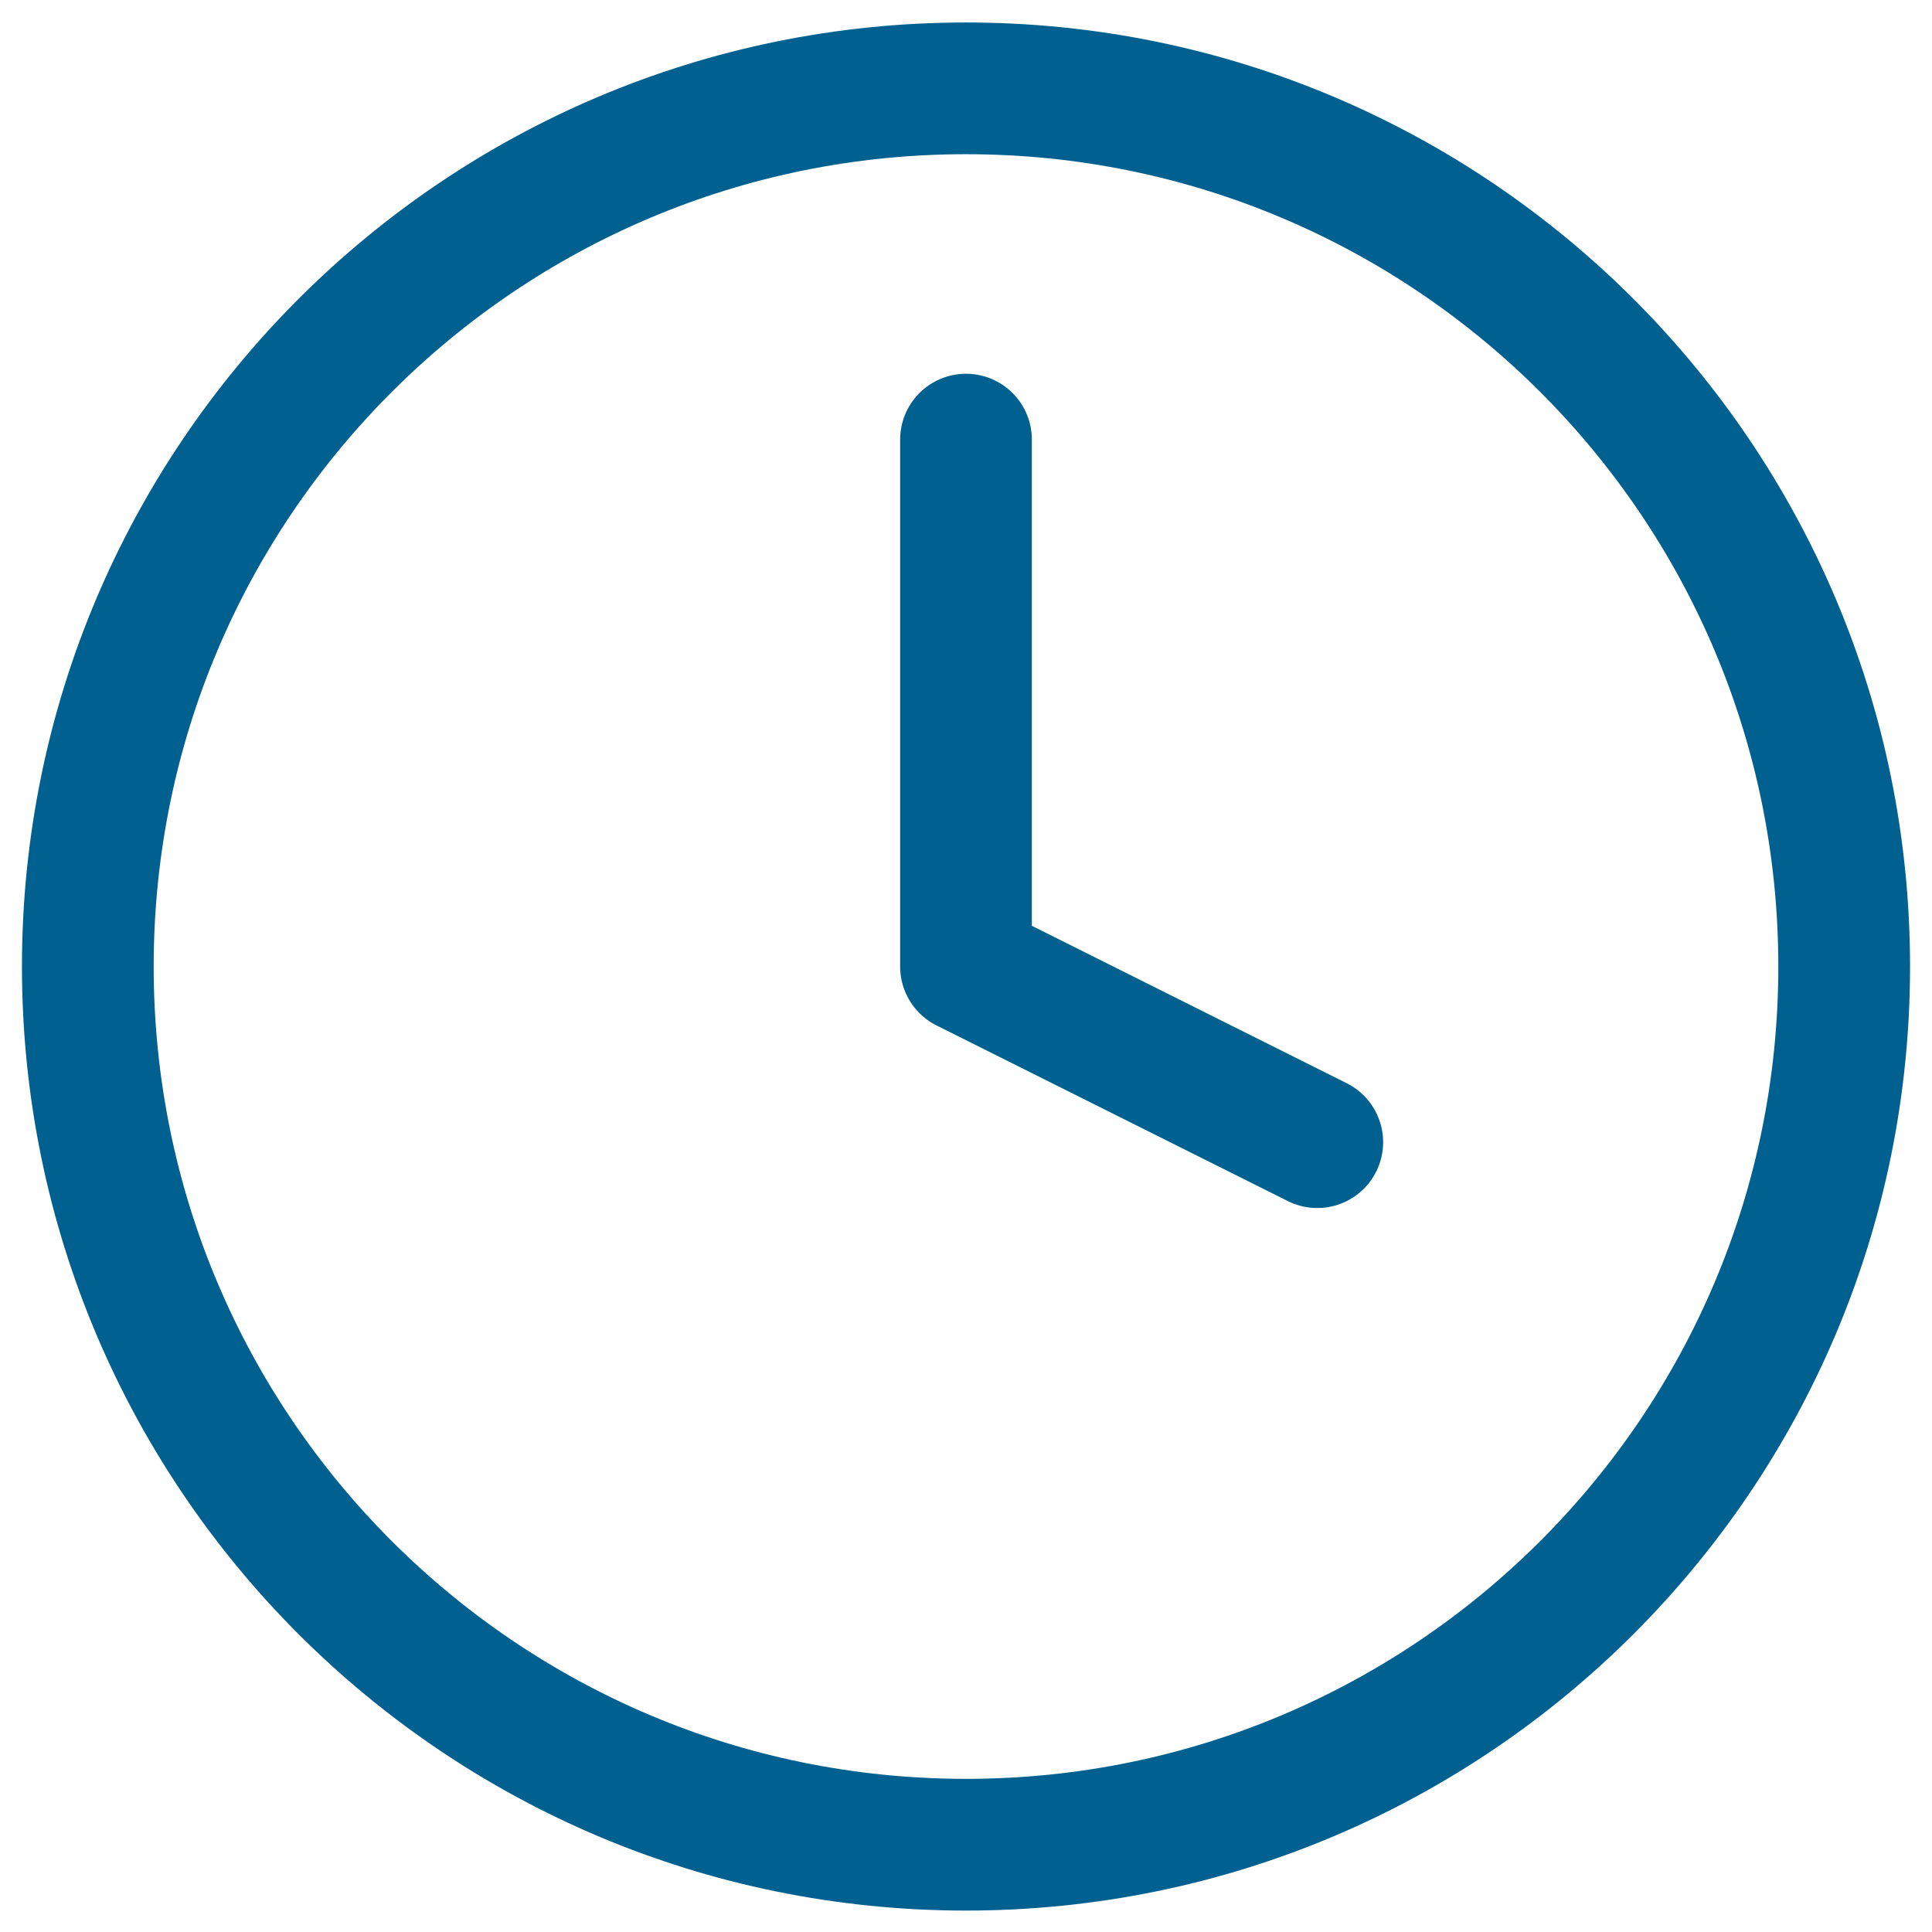
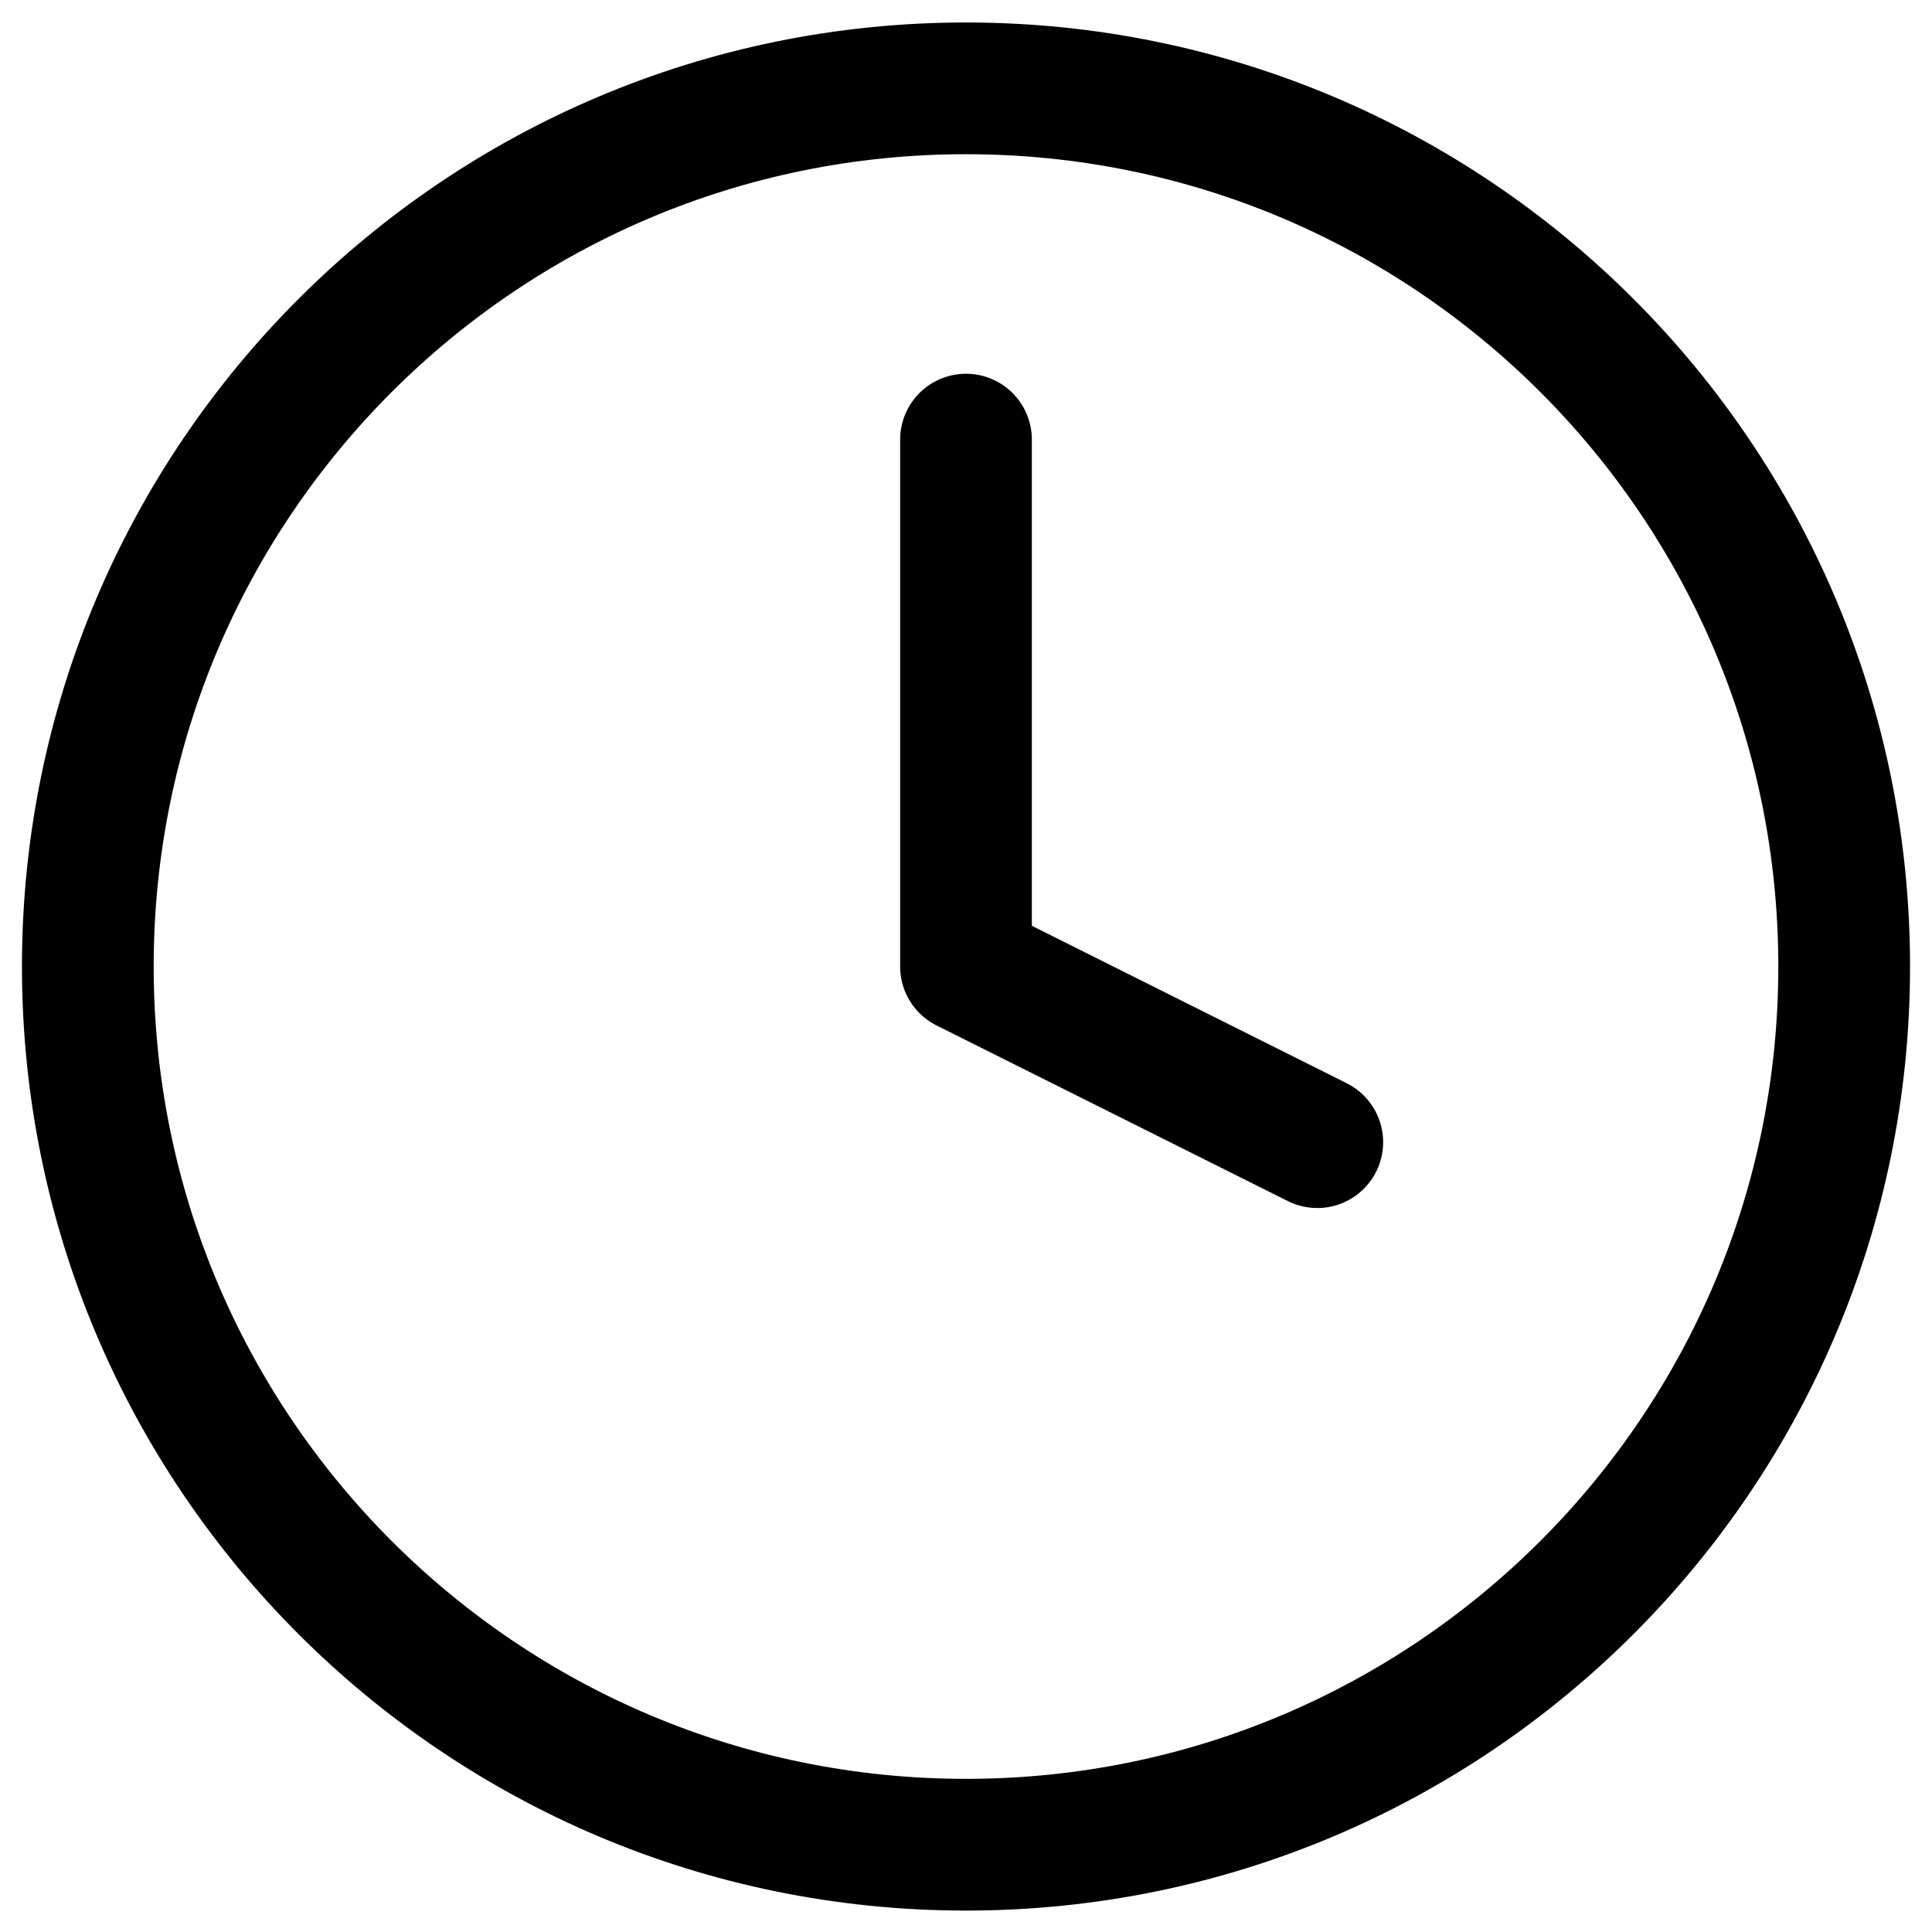
<svg xmlns="http://www.w3.org/2000/svg" width="22" height="22" viewBox="0 0 22 22" fill="none">
-   <path d="M11 21.006C16.523 21.006 21 16.529 21 11.006C21 5.483 16.523 1.006 11 1.006C5.477 1.006 1 5.483 1 11.006C1 16.529 5.477 21.006 11 21.006Z" stroke="#006191" stroke-width="1.5" stroke-linecap="round" stroke-linejoin="round" />
-   <path d="M11 5.006V11.006L15 13.006" stroke="#006191" stroke-width="1.5" stroke-linecap="round" stroke-linejoin="round" />
+   <path d="M11 21.006C16.523 21.006 21 16.529 21 11.006C21 5.483 16.523 1.006 11 1.006C5.477 1.006 1 5.483 1 11.006C1 16.529 5.477 21.006 11 21.006Z" stroke="currentColor" stroke-width="1.5" stroke-linecap="round" stroke-linejoin="round" />
+   <path d="M11 5.006V11.006L15 13.006" stroke="currentColor" stroke-width="1.5" stroke-linecap="round" stroke-linejoin="round" />
</svg>
